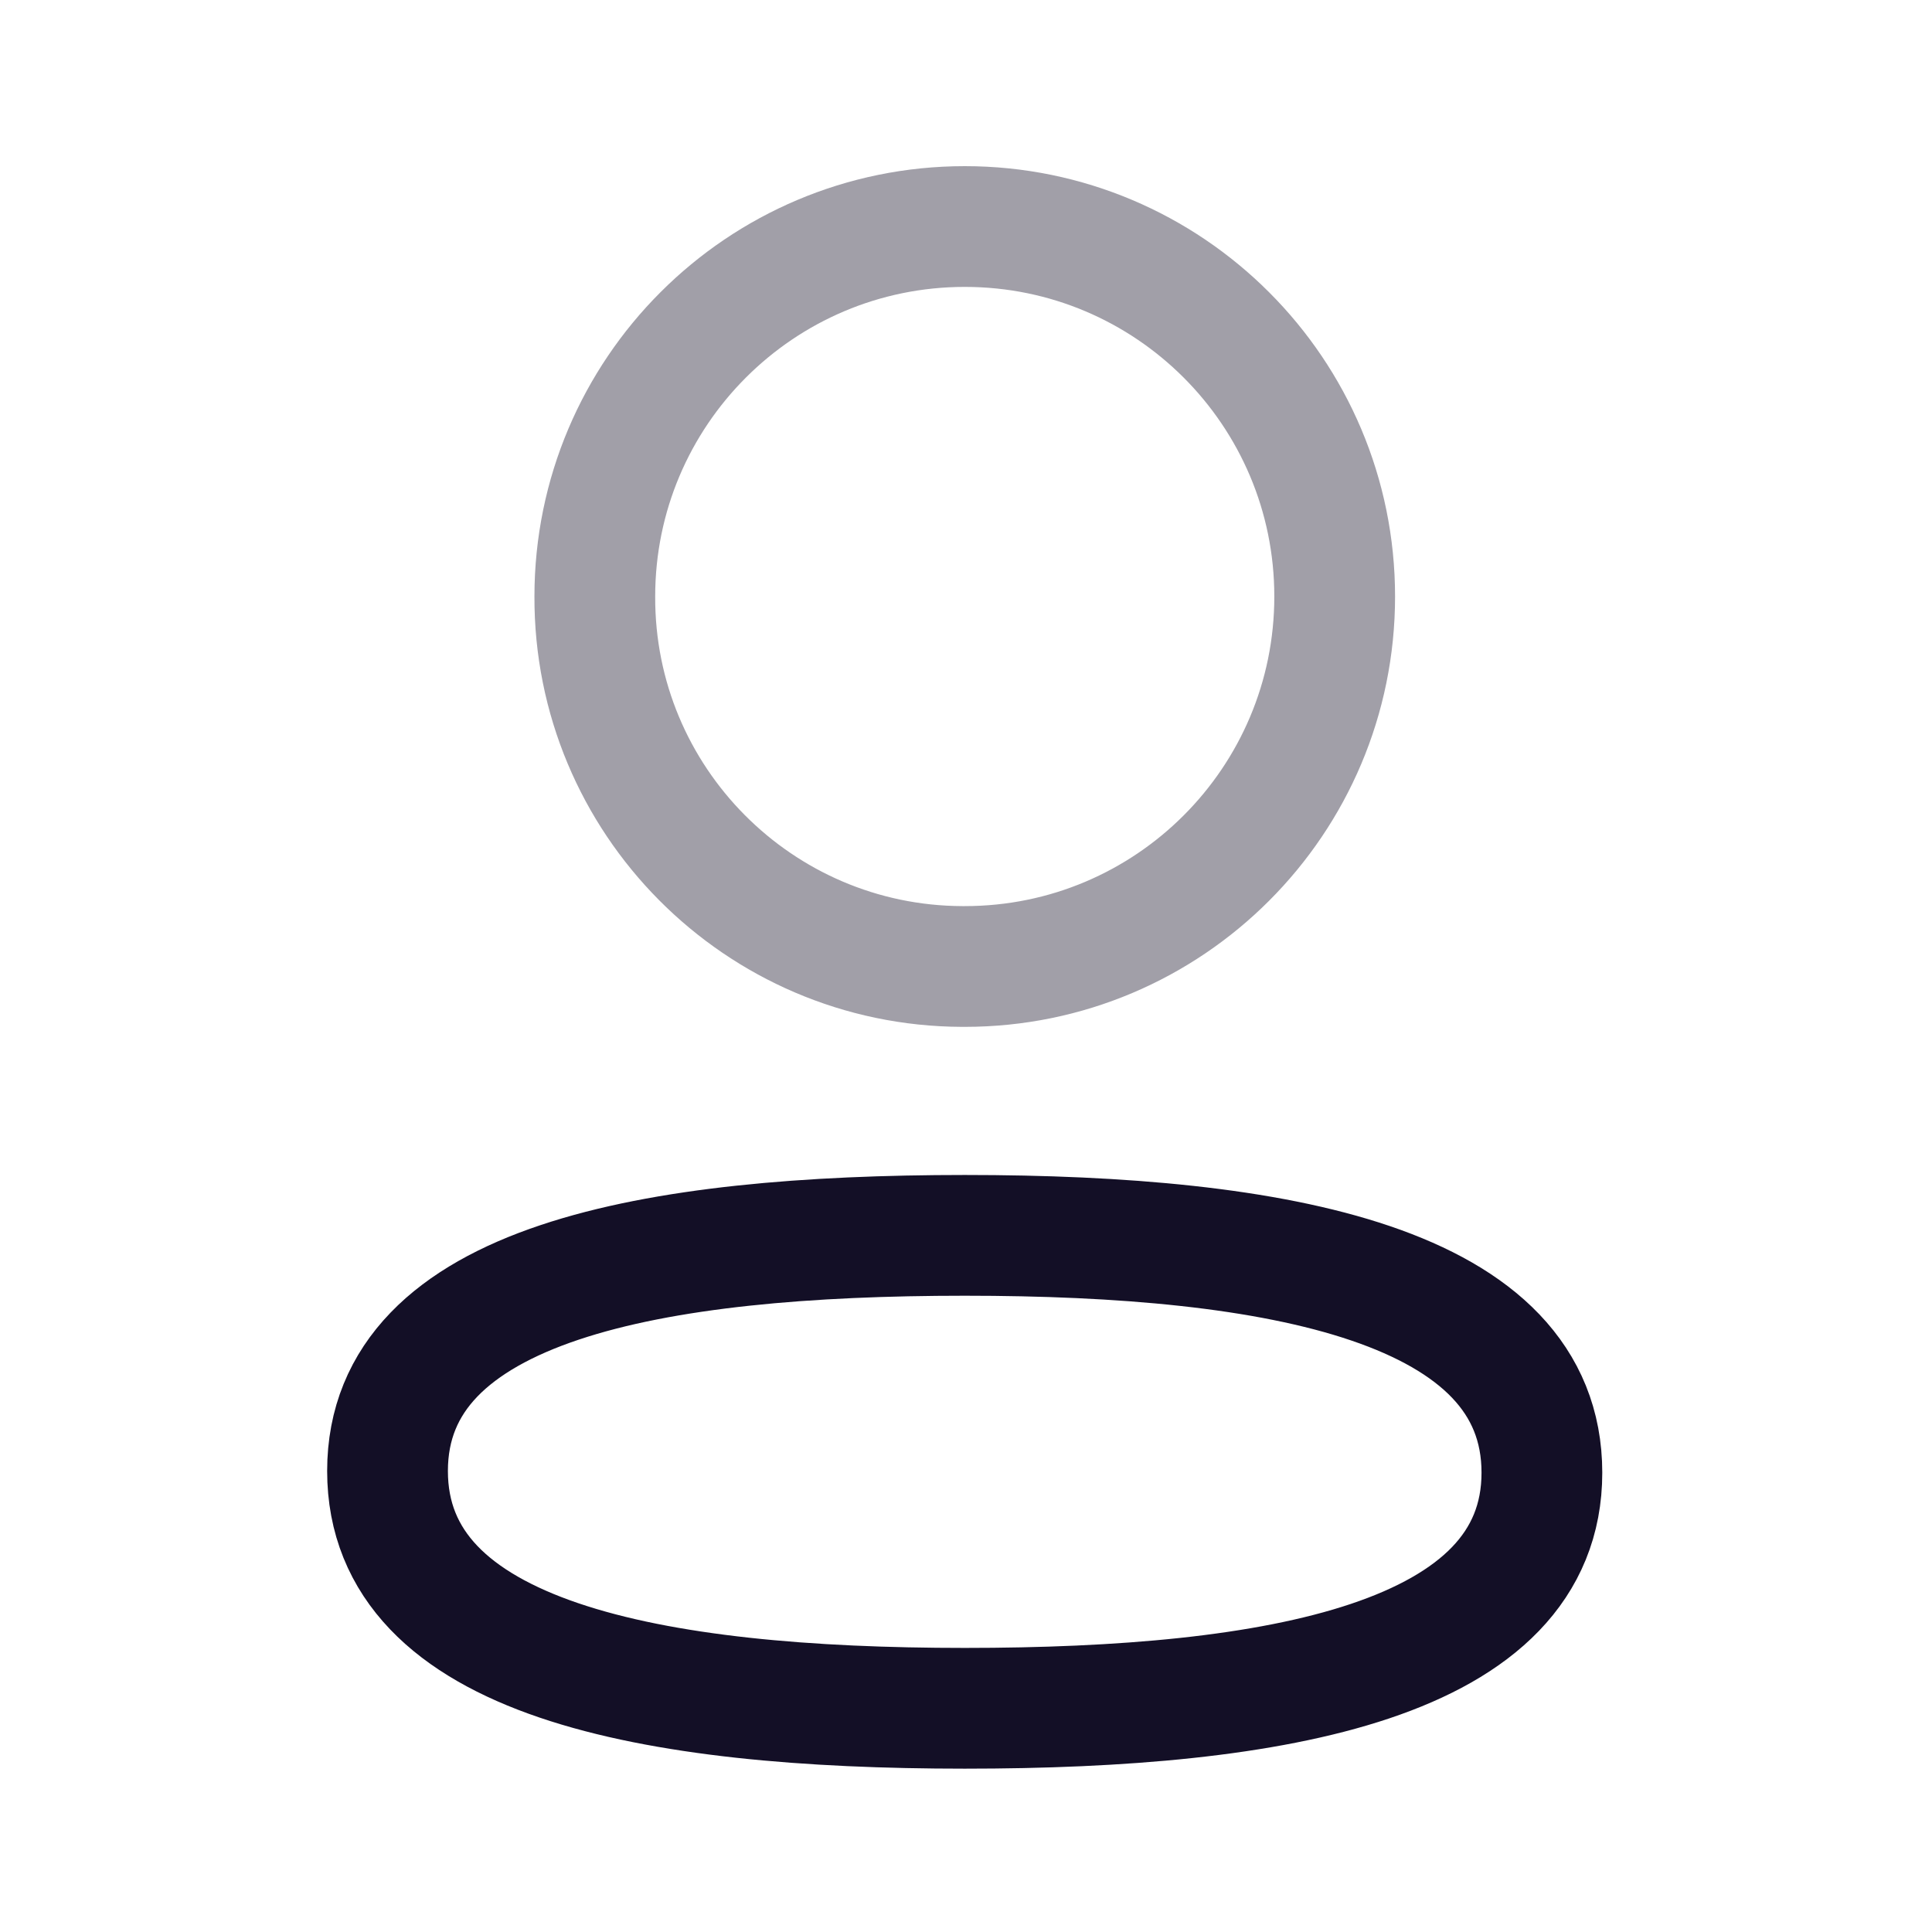
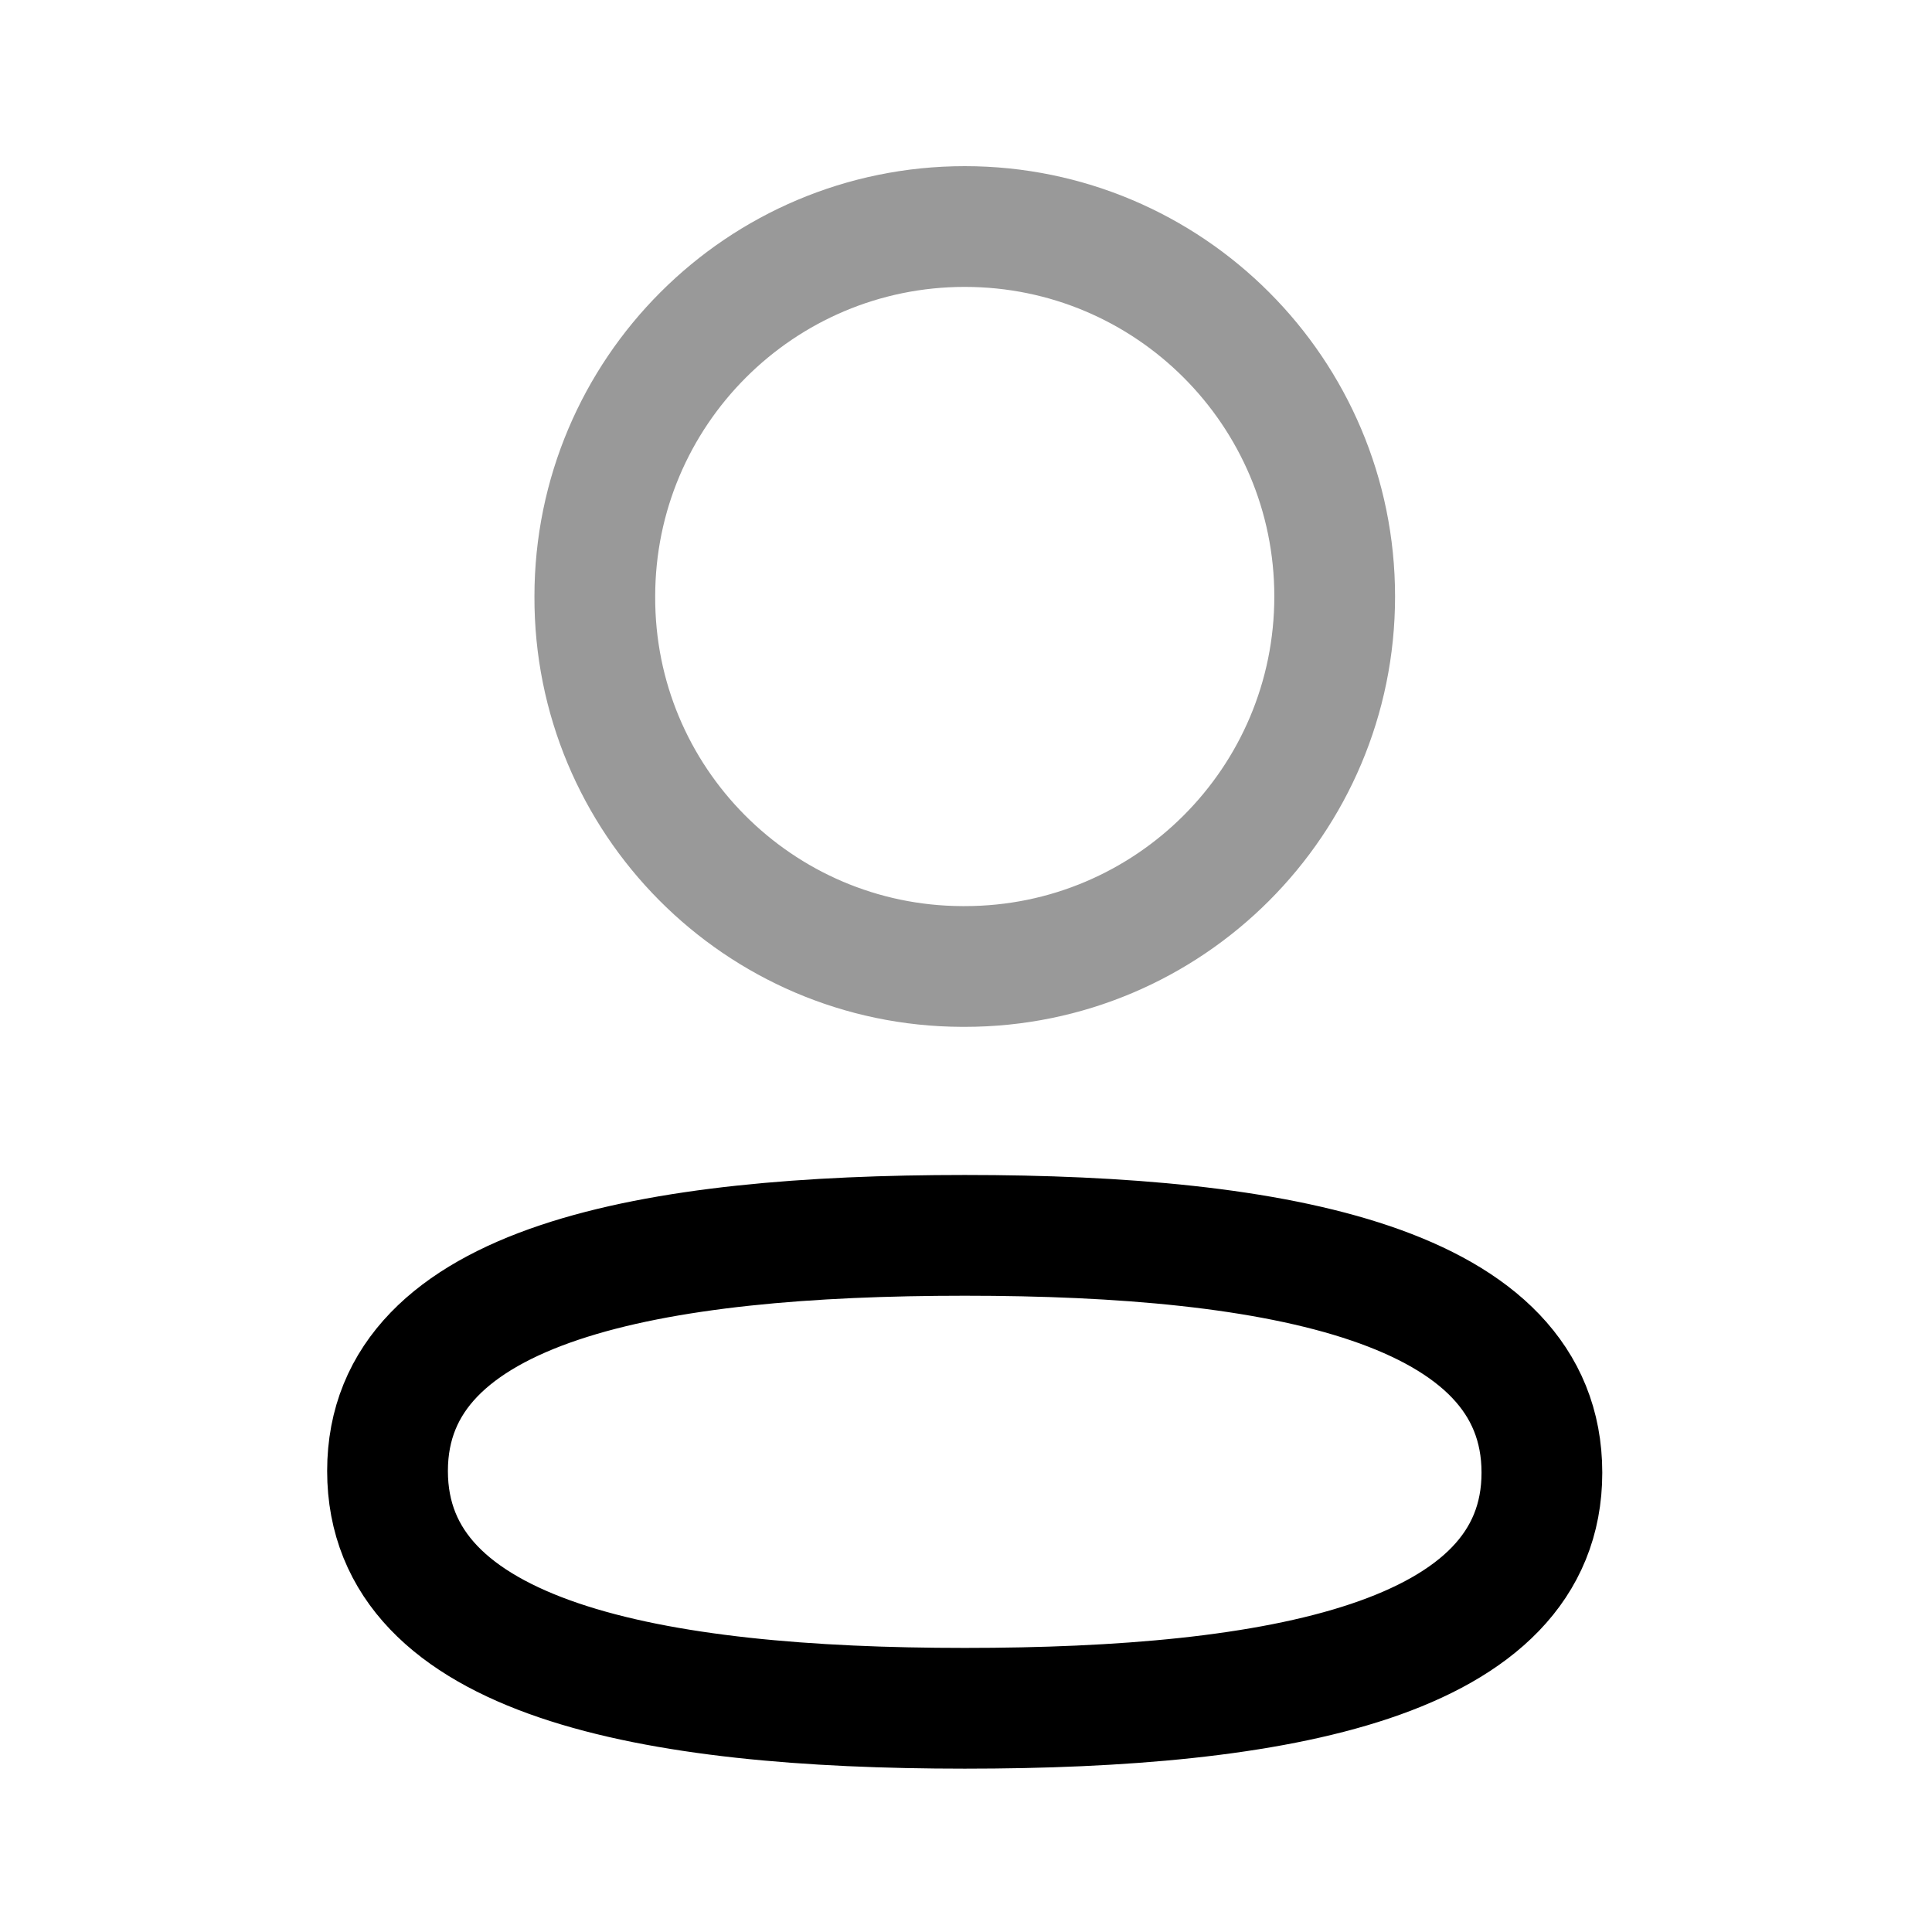
- <svg xmlns="http://www.w3.org/2000/svg" width="24px" height="24px" viewBox="0 0 24 24" fill="none">
-   <path fill-rule="evenodd" clip-rule="evenodd" d="M11.985 15.346C8.117 15.346 4.814 15.931 4.814 18.273C4.814 20.615 8.096 21.221 11.985 21.221C15.852 21.221 19.154 20.635 19.154 18.294C19.154 15.953 15.873 15.346 11.985 15.346Z" stroke="#130F26" stroke-width="1.5" stroke-linecap="round" stroke-linejoin="round" />
-   <path opacity="0.4" fill-rule="evenodd" clip-rule="evenodd" d="M11.985 12.006C14.523 12.006 16.58 9.948 16.58 7.41C16.58 4.872 14.523 2.814 11.985 2.814C9.447 2.814 7.389 4.872 7.389 7.41C7.38 9.939 9.424 11.997 11.952 12.006H11.985Z" stroke="#130F26" stroke-width="1.5" stroke-linecap="round" stroke-linejoin="round" />
+ <svg xmlns="http://www.w3.org/2000/svg" viewBox="0 0 24 24" fill="none">
+   <path fill-rule="evenodd" clip-rule="evenodd" d="M11.985 15.346C8.117 15.346 4.814 15.931 4.814 18.273C4.814 20.615 8.096 21.221 11.985 21.221C15.852 21.221 19.154 20.635 19.154 18.294C19.154 15.953 15.873 15.346 11.985 15.346Z" stroke="currentColor" stroke-width="1.5" stroke-linecap="round" stroke-linejoin="round" />
+   <path opacity="0.4" fill-rule="evenodd" clip-rule="evenodd" d="M11.985 12.006C14.523 12.006 16.58 9.948 16.58 7.41C16.58 4.872 14.523 2.814 11.985 2.814C9.447 2.814 7.389 4.872 7.389 7.41C7.38 9.939 9.424 11.997 11.952 12.006H11.985Z" stroke="currentColor" stroke-width="1.5" stroke-linecap="round" stroke-linejoin="round" />
</svg>
